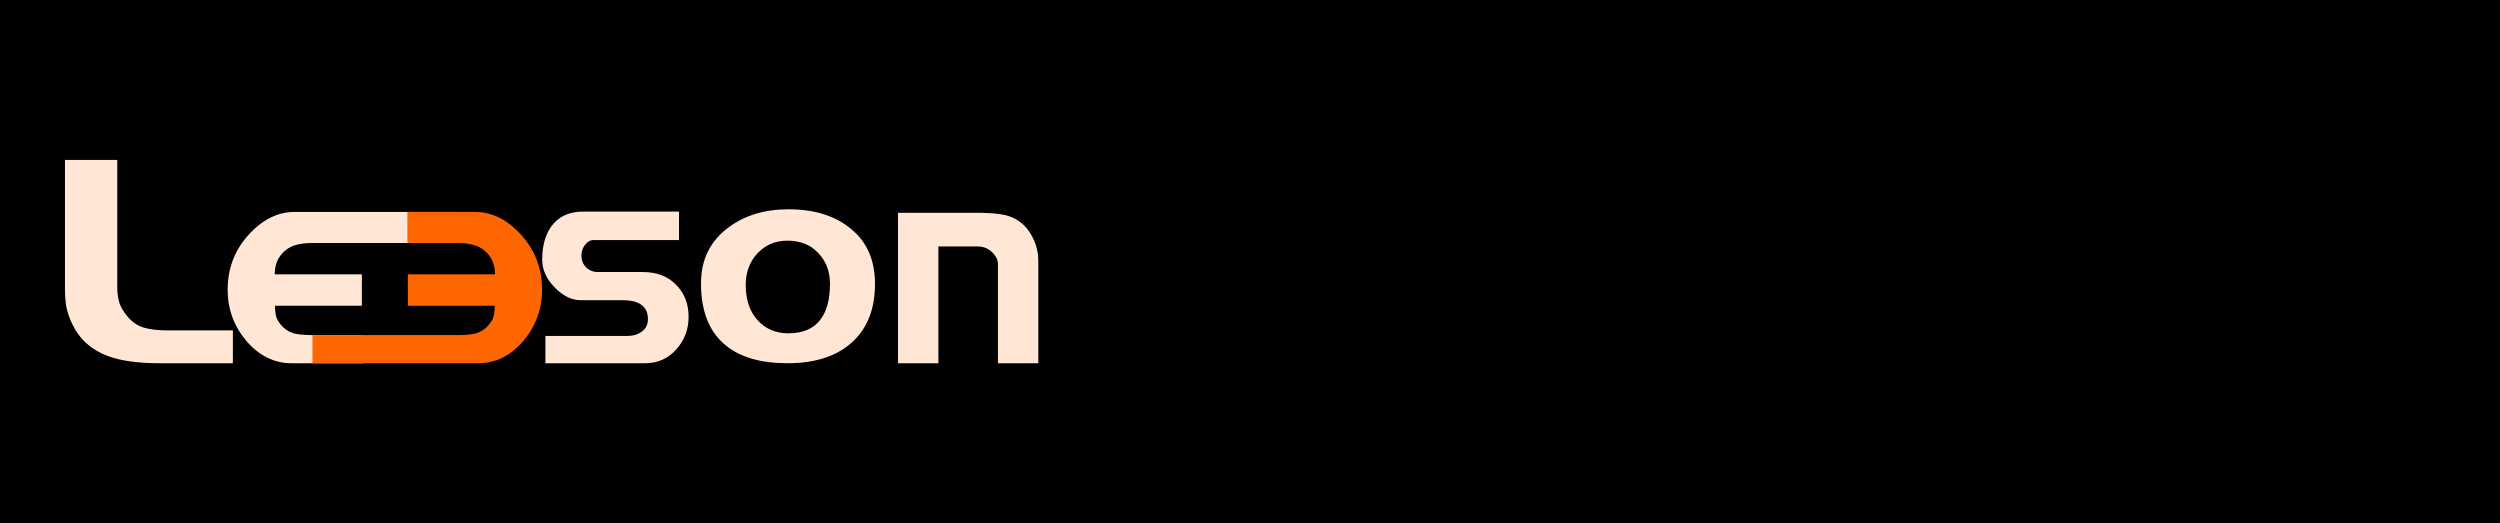
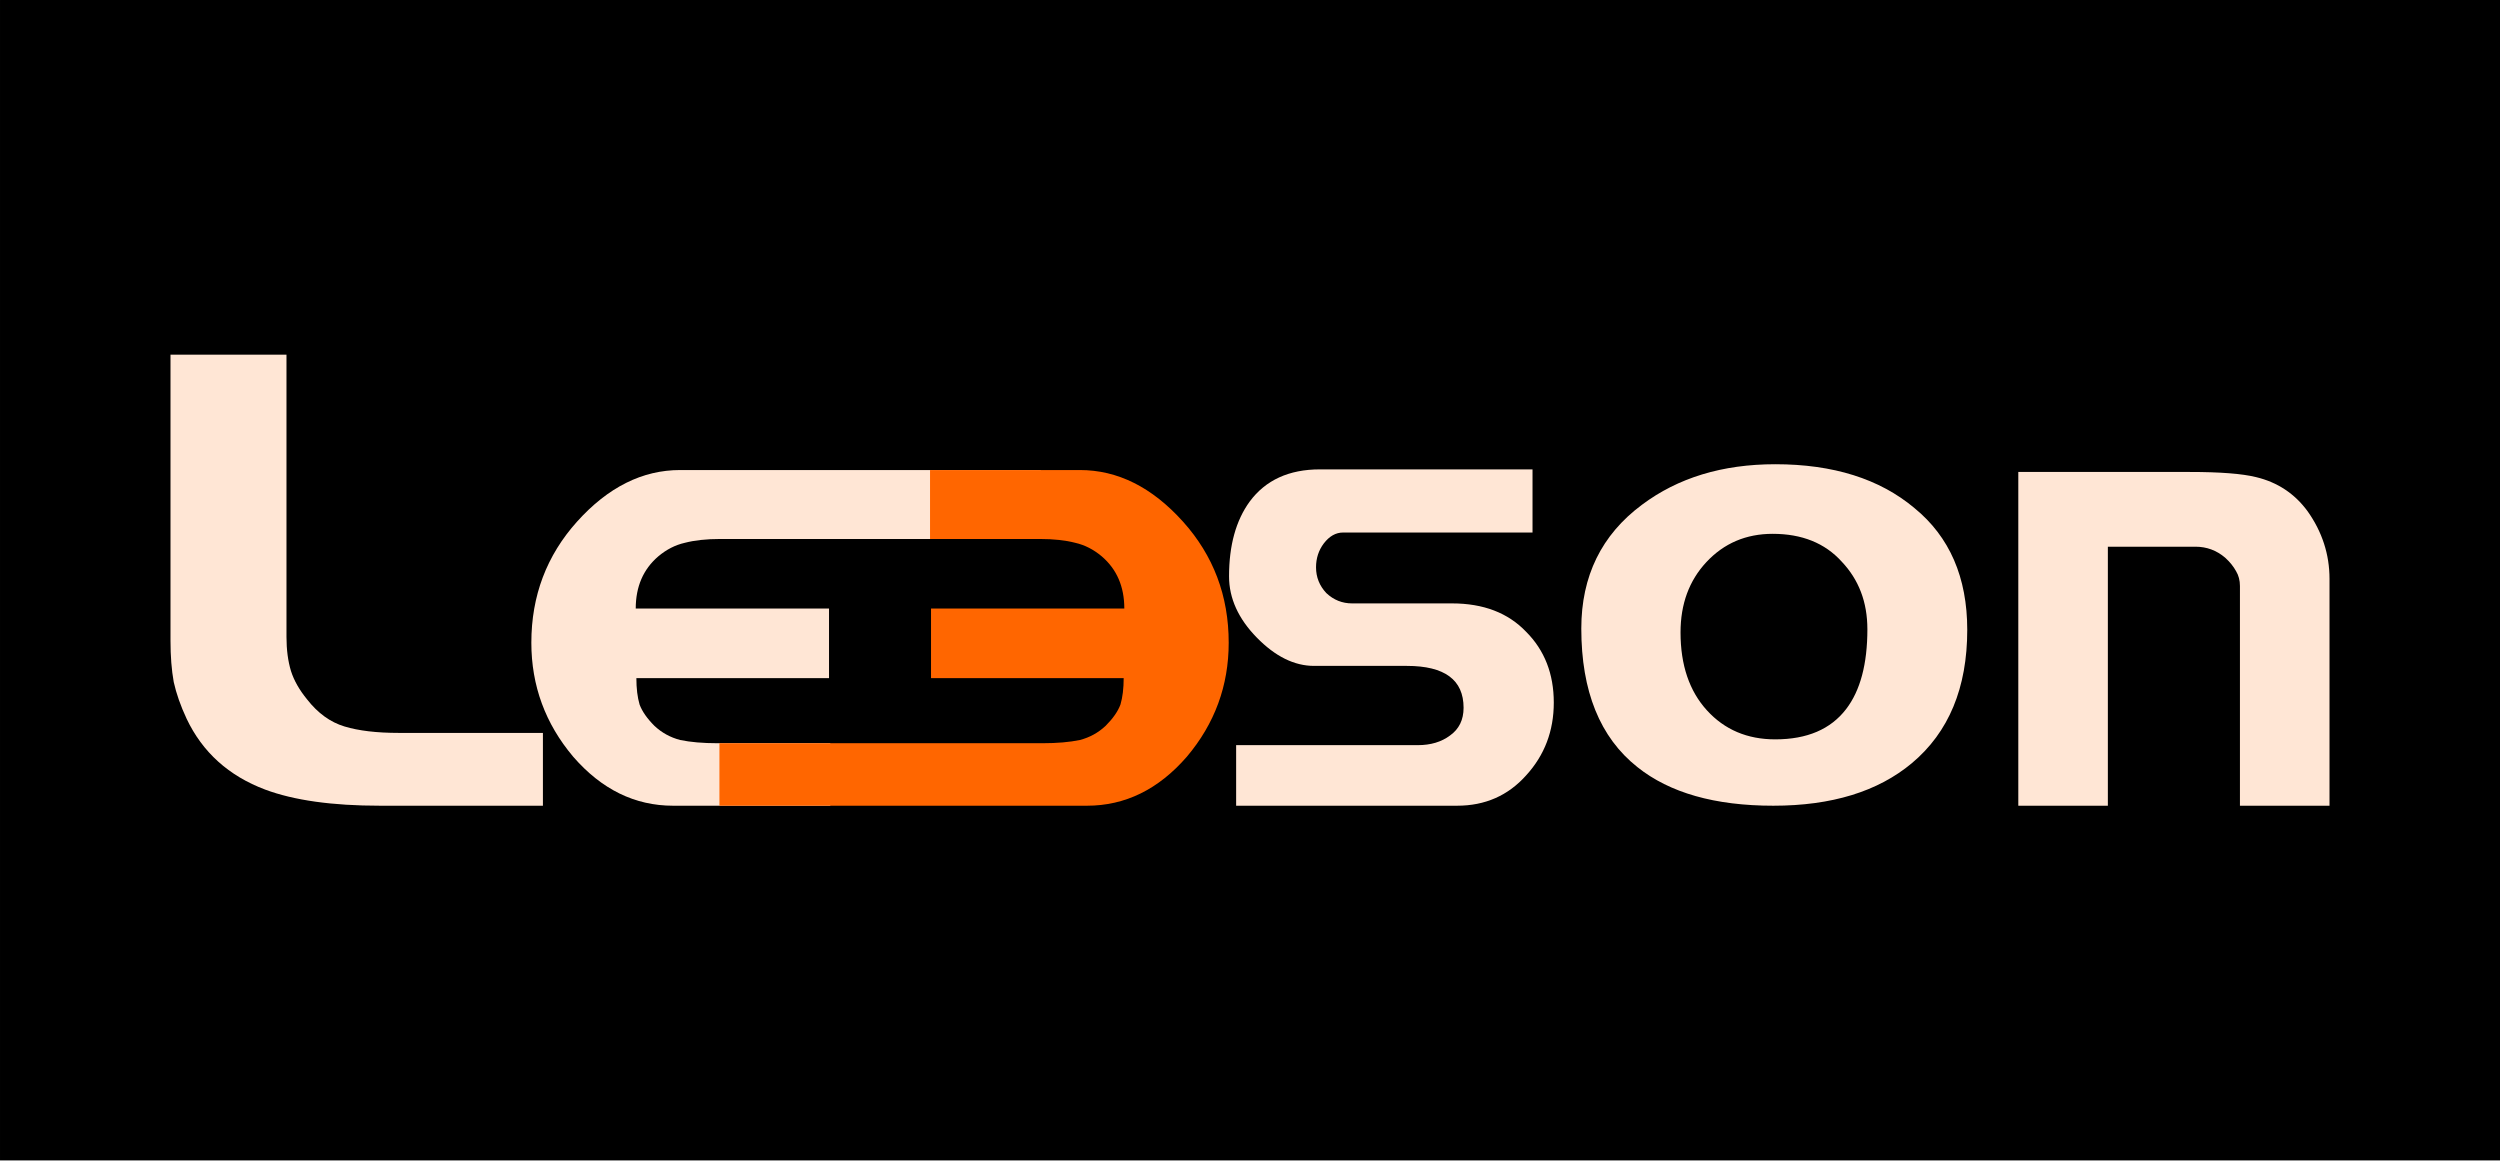
- <svg xmlns="http://www.w3.org/2000/svg" width="144.295mm" height="30.195mm" viewBox="0 0 511.28 106.99" id="svg9854" version="1.1">
+ <svg xmlns="http://www.w3.org/2000/svg" width="65.052mm" height="30.195mm" viewBox="0 0 230.498 106.99" id="svg9854" version="1.1">
  <defs id="defs9856">
    <linearGradient id="linearGradient8768">
      <stop style="stop-color:#999999;stop-opacity:1;" offset="0" id="stop8770" />
    </linearGradient>
    <filter style="color-interpolation-filters:sRGB" id="filter7296">
      <feGaussianBlur result="result0" in="SourceGraphic" stdDeviation="0.5" id="feGaussianBlur7298" />
      <feTurbulence baseFrequency="0.2" seed="300" numOctaves="10" result="result1" type="fractalNoise" id="feTurbulence7300" />
      <feGaussianBlur stdDeviation="4" result="result8" id="feGaussianBlur7302" />
      <feDisplacementMap yChannelSelector="A" result="result7" in2="result8" scale="5" in="SourceGraphic" xChannelSelector="R" id="feDisplacementMap7304" />
      <feComposite result="result2" operator="in" in2="result1" in="result7" id="feComposite7306" />
      <feComposite k4="0" k2="0" k1="0" k3="3" in2="result2" in="result0" operator="arithmetic" id="feComposite7308" />
      <feBlend result="fbSourceGraphic" mode="multiply" in2="result2" id="feBlend7310" />
      <feColorMatrix values="1 0 0 -1 0 1 0 1 -1 0 1 0 0 -1 0 -1.8 -0.5 0 5.7 -3.5 " in="fbSourceGraphic" result="fbSourceGraphicAlpha" id="feColorMatrix7312" />
      <feGaussianBlur stdDeviation="0.5" in="fbSourceGraphicAlpha" result="result0" id="feGaussianBlur7314" />
      <feSpecularLighting result="result6" surfaceScale="-5" specularExponent="5" id="feSpecularLighting7316">
        <feDistantLight azimuth="225" elevation="25" id="feDistantLight7318" />
      </feSpecularLighting>
      <feComposite in2="result6" in="SourceGraphic" result="result2" operator="in" id="feComposite7320" />
      <feComposite k4="0" k1="0" in="result2" result="result4" operator="arithmetic" k2="1" k3="1" in2="result2" id="feComposite7322" />
    </filter>
  </defs>
  <g id="layer1" transform="translate(-394.4206,-639.9037)">
    <g id="g1">
-       <rect style="fill:#000000;fill-opacity:1;stroke:none;stroke-width:1.911;stroke-dasharray:none" id="rect5-7" width="511.28" height="106.99" x="394.421" y="639.904" />
-       <g id="g13-99" transform="translate(-760.7264,-12.14043)">
+       <rect style="fill:#000000;fill-opacity:1;stroke:none;stroke-width:1.283;stroke-dasharray:none" id="rect5-7" width="230.498" height="106.99" x="394.421" y="639.904" />
+       <g id="g13-99" transform="translate(-758.2941,-12.14043)">
        <g style="font-style:normal;font-variant:normal;font-weight:100;font-stretch:normal;font-size:35px;line-height:125%;font-family:Denmark;-inkscape-font-specification:'Denmark, Thin';text-align:start;letter-spacing:0px;word-spacing:0px;writing-mode:lr-tb;text-anchor:start;fill:#ffe6d5;fill-opacity:1;stroke:none" id="text3891-5-4-7-8-3-0-6-6" transform="matrix(1.697311,0,0,1.697311,845.9817,-277.4541)">
          <path d="m 265.12,585.797 q 0,2.31 -1.505,3.955 -1.47,1.645 -3.745,1.645 h -12.005 v -3.29 h 9.87 q 1.05,0 1.75,-0.525 0.735,-0.525 0.735,-1.505 0,-2.275 -3.08,-2.275 h -5.04 q -1.61,0 -3.115,-1.54 -1.505,-1.54 -1.505,-3.325 0,-2.52 1.12,-4.06 1.295,-1.75 3.815,-1.75 h 11.55 v 3.43 h -10.29 q -0.595,0 -1.05,0.595 -0.42,0.56 -0.42,1.295 0,0.805 0.56,1.4 0.595,0.56 1.4,0.56 h 5.425 q 2.555,0 4.025,1.54 1.505,1.505 1.505,3.85 z" id="path3926-1-8-0-8-5-6-3-02" style="fill:#ffe6d5;fill-opacity:1" />
        </g>
        <g style="font-style:normal;font-variant:normal;font-weight:100;font-stretch:normal;font-size:35px;line-height:125%;font-family:Denmark;-inkscape-font-specification:'Denmark, Thin';text-align:start;letter-spacing:0px;word-spacing:0px;writing-mode:lr-tb;text-anchor:start;fill:#ffe6d5;fill-opacity:1;stroke:none" id="text3546-2-9-1-5-5-6-9-8-6-1-1-7" transform="matrix(1.697311,0,0,1.697311,839.5323,-279.2914)">
          <path d="m 229.62,592.48 h -8.54 c -2.077,0 -3.885,-0.887 -5.425,-2.66 -1.517,-1.797 -2.275,-3.862 -2.275,-6.195 0,-2.543 0.828,-4.737 2.485,-6.58 1.68,-1.867 3.547,-2.8 5.6,-2.8 h 19.592 v 3.745 H 223.635 c -0.747,0 -1.388,0.07 -1.925,0.21 -0.513,0.117 -0.992,0.362 -1.435,0.735 -0.817,0.7 -1.225,1.645 -1.225,2.835 h 10.5 v 3.78 h -10.465 c 0,0.56 0.058,1.038 0.175,1.435 0.14,0.373 0.408,0.758 0.805,1.155 0.397,0.373 0.863,0.63 1.4,0.77 0.56,0.117 1.237,0.175 2.03,0.175 h 6.125 z" id="path3929-9-6-5-6-29-5-7-6" style="fill:#ffe6d5;fill-opacity:1" />
        </g>
        <g style="font-style:normal;font-variant:normal;font-weight:100;font-stretch:normal;font-size:35px;line-height:125%;font-family:Denmark;-inkscape-font-specification:'Denmark, Thin';text-align:start;letter-spacing:0px;word-spacing:0px;writing-mode:lr-tb;text-anchor:start;fill:#ff6600;fill-opacity:1;stroke:none" id="text3546-2-9-1-5-5-6-9-8-6-1-1-9-1" transform="matrix(-1.697311,0,0,1.697311,1628.172,-279.2914)">
          <path d="M 241.044,592.48 H 221.08 c -2.077,0 -3.885,-0.887 -5.425,-2.66 -1.517,-1.797 -2.275,-3.862 -2.275,-6.195 0,-2.543 0.828,-4.737 2.485,-6.58 1.68,-1.867 3.547,-2.8 5.6,-2.8 h 8.139 v 3.745 H 223.635 c -0.747,0 -1.388,0.07 -1.925,0.21 -0.513,0.117 -0.992,0.362 -1.435,0.735 -0.817,0.7 -1.225,1.645 -1.225,2.835 h 10.5 v 3.78 h -10.465 c 0,0.56 0.058,1.038 0.175,1.435 0.14,0.373 0.408,0.758 0.805,1.155 0.397,0.373 0.863,0.63 1.4,0.77 0.56,0.117 1.237,0.175 2.03,0.175 h 17.549 z" id="path3929-9-6-5-6-29-5-7-3-3" style="fill:#ff6600;fill-opacity:1" />
        </g>
        <g style="font-style:normal;font-variant:normal;font-weight:100;font-stretch:normal;font-size:35px;line-height:125%;font-family:Denmark;-inkscape-font-specification:'Denmark, Thin';text-align:start;letter-spacing:0px;word-spacing:0px;writing-mode:lr-tb;text-anchor:start;fill:#ffe6d5;fill-opacity:1;stroke:none" id="text3793-5-6-6-9-0-1-5-59-2" transform="matrix(1.697311,0,0,1.697311,806.1468,529.8143)">
          <path d="m 233.678,115.781 h -8.855 c -2.59,0 -4.667,-0.292 -6.23,-0.875 -1.983,-0.747 -3.407,-2.03 -4.27,-3.85 -0.327,-0.7 -0.56,-1.365 -0.7,-1.995 -0.117,-0.653 -0.175,-1.4 -0.175,-2.24 V 91.281 h 6.3 v 15.33 c 0,0.7 0.082,1.318 0.245,1.855 0.163,0.513 0.455,1.027 0.875,1.54 0.583,0.747 1.26,1.237 2.03,1.47 0.77,0.233 1.75,0.35 2.94,0.35 h 7.84 v 3.955" id="path15009-2-4-6-1" style="fill:#ffe6d5;fill-opacity:1" />
        </g>
        <path d="m 1334.094,710.113 c 0,5.347 -1.703,9.446 -5.109,12.297 -3.129,2.614 -7.386,3.921 -12.772,3.921 -5.386,0 -9.564,-1.188 -12.535,-3.564 -3.446,-2.733 -5.168,-6.99 -5.168,-12.772 0,-4.832 1.861,-8.634 5.584,-11.406 3.327,-2.495 7.426,-3.743 12.297,-3.743 5.346,10e-5 9.624,1.347 12.832,4.04 3.248,2.653 4.871,6.396 4.871,11.228 m -9.208,-0.059 c -10e-5,-2.495 -0.792,-4.574 -2.376,-6.238 -1.544,-1.703 -3.663,-2.554 -6.356,-2.554 -2.455,0 -4.495,0.871 -6.119,2.614 -1.584,1.703 -2.376,3.861 -2.376,6.475 0,3.01 0.812,5.406 2.436,7.188 1.624,1.782 3.723,2.673 6.297,2.673 2.931,0 5.109,-0.931 6.535,-2.792 1.307,-1.703 1.96,-4.158 1.96,-7.366" id="path15012-0-6-1-5" style="font-style:normal;font-variant:normal;font-weight:100;font-stretch:normal;font-size:35px;line-height:125%;font-family:Denmark;-inkscape-font-specification:'Denmark, Thin';text-align:start;letter-spacing:0px;word-spacing:0px;writing-mode:lr-tb;text-anchor:start;fill:#ffe6d5;fill-opacity:1;stroke:none;stroke-width:1.697" />
        <path d="m 1367.493,726.331 h -8.257 v -20.257 c 0,-0.515 -0.119,-0.97 -0.356,-1.366 -0.238,-0.436 -0.574,-0.852 -1.01,-1.248 -0.792,-0.673 -1.703,-1.01 -2.733,-1.01 h -8.079 v 23.881 h -8.257 v -30.772 h 15.802 c 2.812,10e-5 4.851,0.159 6.119,0.475 1.98,0.475 3.564,1.525 4.752,3.148 1.347,1.901 2.02,3.98 2.02,6.238 v 20.911" id="path15014-9-5-7-9" style="font-style:normal;font-variant:normal;font-weight:100;font-stretch:normal;font-size:35px;line-height:125%;font-family:Denmark;-inkscape-font-specification:'Denmark, Thin';text-align:start;letter-spacing:0px;word-spacing:0px;writing-mode:lr-tb;text-anchor:start;fill:#ffe6d5;fill-opacity:1;stroke:none;stroke-width:1.697" />
      </g>
+       <text xml:space="preserve" style="font-size:35px;line-height:1.25;font-family:Denmark;-inkscape-font-specification:Denmark;stroke-width:0.938" x="365.204" y="577.095" id="text11">
+         <tspan id="tspan11" style="stroke-width:0.938" x="365.204" y="577.095" />
+       </text>
    </g>
-     <text xml:space="preserve" style="font-size:35px;line-height:1.25;font-family:Denmark;-inkscape-font-specification:Denmark;stroke-width:0.938" x="365.204" y="577.095" id="text11">
-       <tspan id="tspan11" style="stroke-width:0.938" x="365.204" y="577.095" />
-     </text>
  </g>
</svg>
